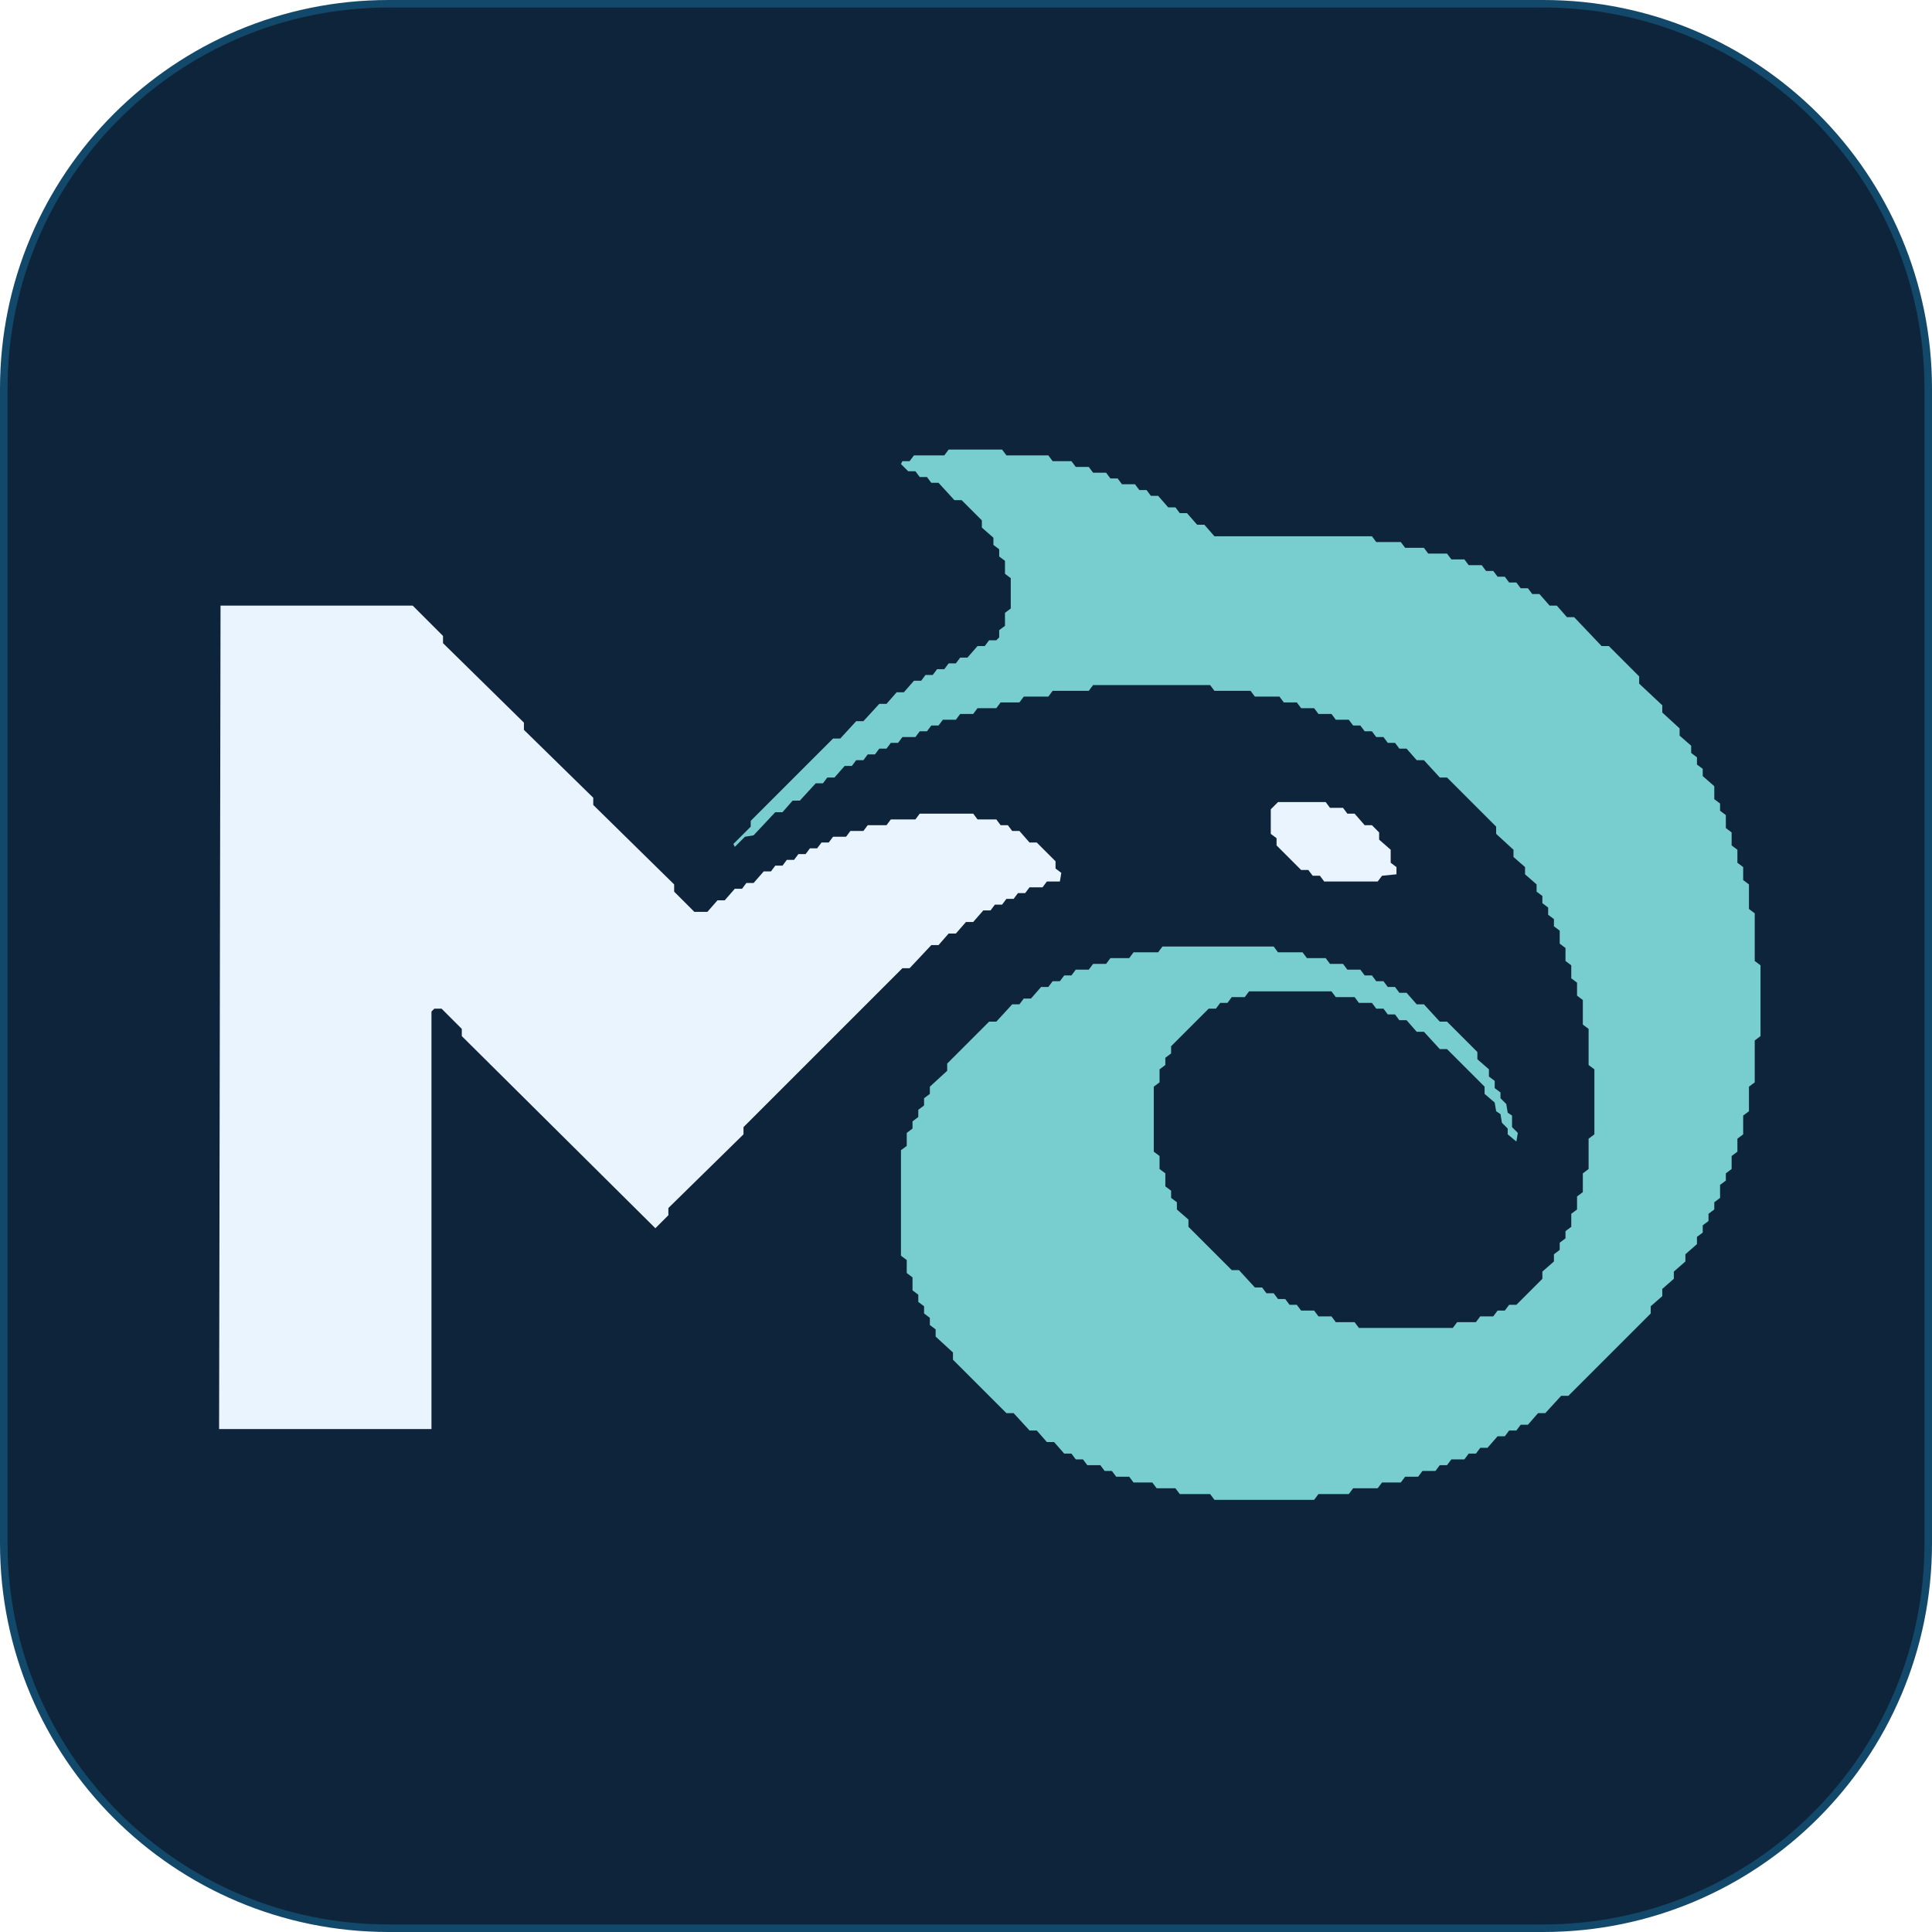
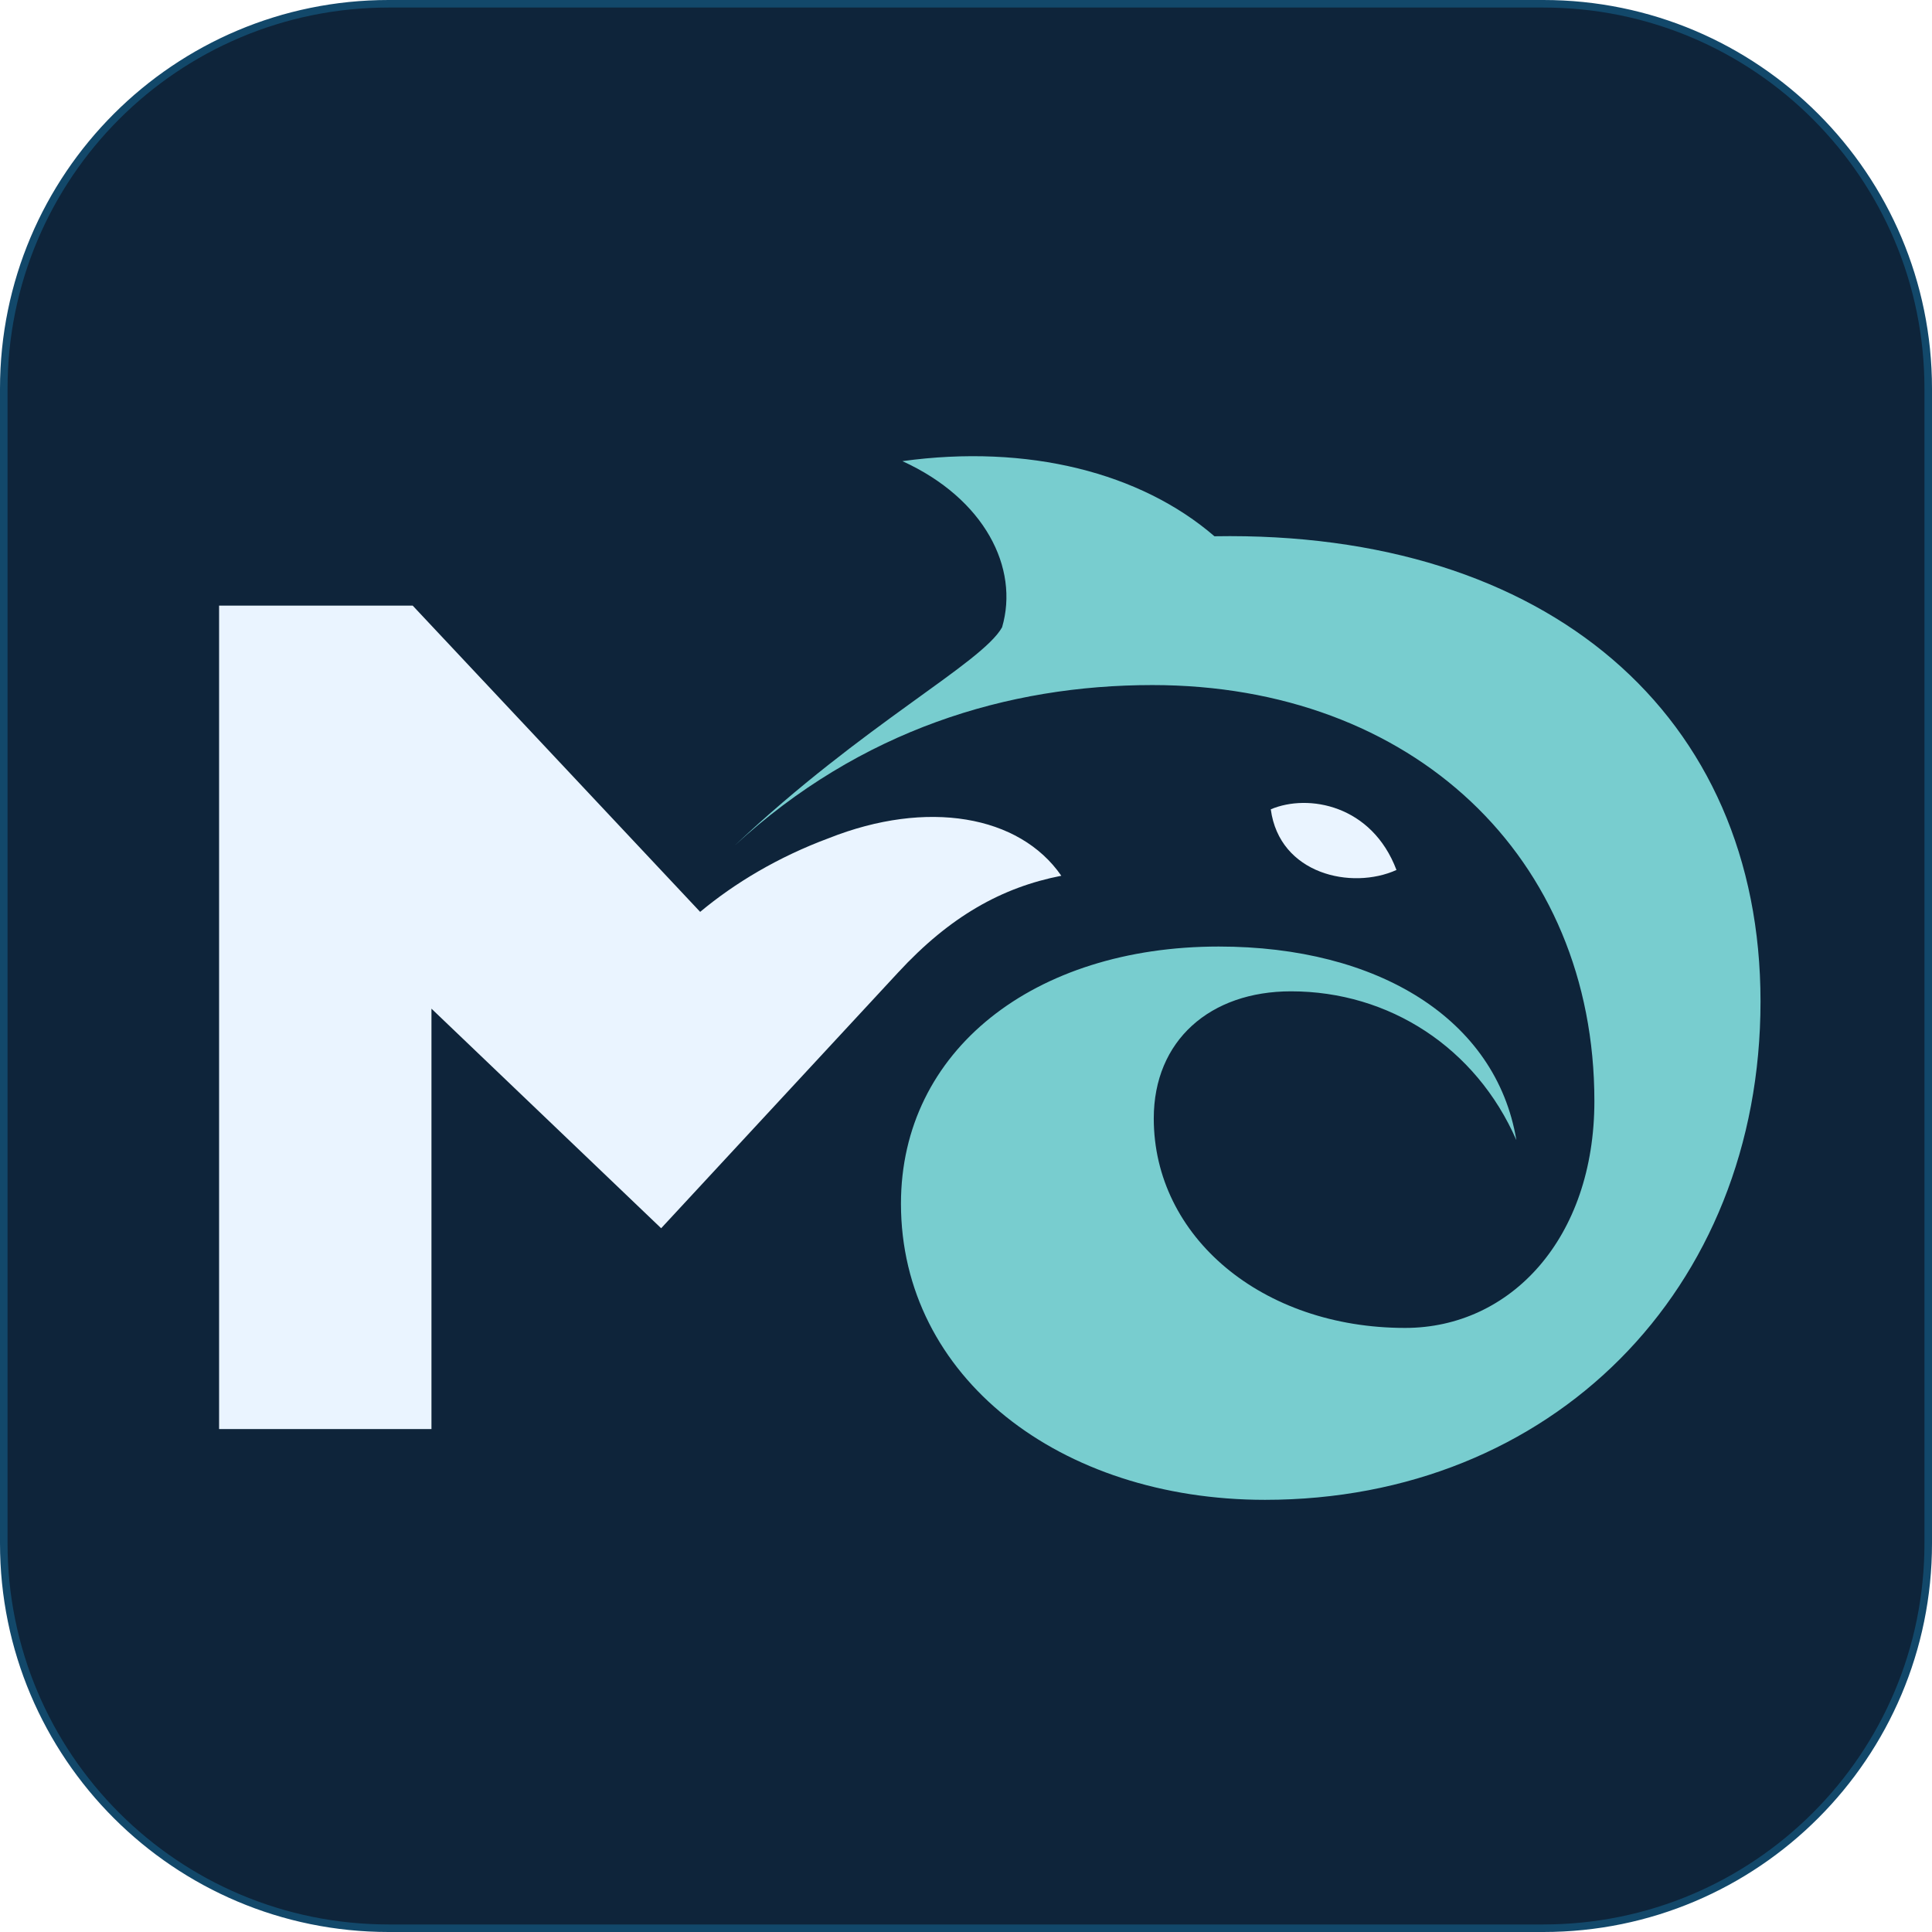
<svg xmlns="http://www.w3.org/2000/svg" viewBox="0 0 1024 1024" width="1024" height="1024">
  <rect x="2" y="2" width="1020" height="1020" rx="204" fill="#0E243A" stroke="#12486A" stroke-width="4" />
  <g transform="translate(110.000 232.166) scale(3.062731) translate(-16 -14)">
-     <path d="M 200.00,78.25 L 200.00,82.50 L 201.00,83.25 L 201.00,84.50 L 205.25,88.75 L 206.50,88.75 L 207.25,89.75 L 208.50,89.75 L 209.25,90.75 L 218.50,90.75 L 219.25,89.75 L 221.75,89.50 L 221.75,88.25 L 220.75,87.50 L 220.75,85.25 L 218.75,83.50 L 218.75,82.25 L 217.50,81.00 L 216.25,81.00 L 214.50,79.00 L 213.25,79.00 L 212.50,78.00 L 210.25,78.00 L 209.50,77.00 L 201.25,77.00 Z M 18.00,185.50 L 54.75,185.50 L 54.75,113.25 L 55.25,112.75 L 56.50,112.75 L 60.00,116.25 L 60.00,117.50 L 93.50,150.75 L 95.75,148.50 L 95.75,147.25 L 108.75,134.50 L 108.75,133.25 L 136.25,105.75 L 137.50,105.75 L 141.25,101.75 L 142.50,101.75 L 144.25,99.75 L 145.50,99.75 L 147.25,97.75 L 148.50,97.75 L 150.25,95.75 L 151.50,95.75 L 152.25,94.75 L 153.50,94.75 L 154.25,93.75 L 155.50,93.75 L 156.25,92.75 L 157.50,92.75 L 158.25,91.75 L 160.50,91.75 L 161.25,90.75 L 163.50,90.75 L 163.75,89.25 L 162.75,88.50 L 162.75,87.25 L 159.50,84.00 L 158.25,84.00 L 156.50,82.00 L 155.25,82.00 L 154.50,81.00 L 153.25,81.00 L 152.50,80.00 L 149.25,80.00 L 148.50,79.00 L 139.25,79.00 L 138.50,80.00 L 134.25,80.00 L 133.50,81.00 L 130.25,81.00 L 129.50,82.00 L 127.25,82.00 L 126.50,83.00 L 124.25,83.00 L 123.50,84.00 L 122.25,84.00 L 121.50,85.00 L 120.25,85.00 L 119.50,86.00 L 118.25,86.00 L 117.50,87.00 L 116.25,87.00 L 115.50,88.00 L 114.25,88.00 L 113.50,89.00 L 112.25,89.00 L 110.50,91.00 L 109.25,91.00 L 108.50,92.00 L 107.25,92.00 L 105.50,94.00 L 104.25,94.00 L 102.50,96.00 L 100.25,96.00 L 96.75,92.50 L 96.75,91.25 L 82.75,77.50 L 82.75,76.25 L 70.75,64.50 L 70.75,63.25 L 56.75,49.50 L 56.75,48.25 L 51.50,43.00 L 18.25,43.00 Z" fill="#EAF4FF" />
-     <path d="M 136.25,18.00 L 136.00,18.50 L 137.25,19.75 L 138.50,19.75 L 139.25,20.75 L 140.50,20.75 L 141.25,21.75 L 142.50,21.75 L 145.25,24.75 L 146.50,24.75 L 150.00,28.25 L 150.00,29.50 L 152.00,31.25 L 152.00,32.50 L 153.00,33.25 L 153.00,34.50 L 154.00,35.25 L 154.00,37.50 L 155.00,38.25 L 155.00,43.50 L 154.00,44.25 L 154.00,46.50 L 153.00,47.25 L 153.00,48.50 L 152.50,49.00 L 151.25,49.00 L 150.50,50.00 L 149.25,50.00 L 147.50,52.00 L 146.25,52.00 L 145.50,53.00 L 144.25,53.00 L 143.50,54.00 L 142.25,54.00 L 141.50,55.00 L 140.25,55.00 L 139.50,56.00 L 138.25,56.00 L 136.50,58.00 L 135.25,58.00 L 133.50,60.00 L 132.25,60.00 L 129.50,63.00 L 128.25,63.00 L 125.50,66.00 L 124.25,66.00 L 110.00,80.25 L 110.00,81.25 L 107.00,84.25 L 107.25,84.75 L 109.00,83.00 L 110.50,82.75 L 114.25,78.75 L 115.50,78.75 L 117.25,76.75 L 118.50,76.75 L 121.25,73.75 L 122.50,73.75 L 123.25,72.75 L 124.50,72.75 L 126.25,70.75 L 127.50,70.75 L 128.25,69.75 L 129.50,69.75 L 130.25,68.75 L 131.50,68.75 L 132.25,67.75 L 133.50,67.75 L 134.25,66.75 L 135.50,66.75 L 136.25,65.75 L 138.50,65.75 L 139.25,64.75 L 140.50,64.75 L 141.25,63.75 L 142.50,63.75 L 143.25,62.75 L 145.50,62.75 L 146.25,61.75 L 148.50,61.75 L 149.25,60.75 L 152.50,60.75 L 153.25,59.75 L 156.50,59.75 L 157.25,58.75 L 161.50,58.75 L 162.25,57.75 L 168.50,57.75 L 169.25,56.75 L 189.50,56.75 L 190.25,57.75 L 196.50,57.75 L 197.25,58.75 L 201.50,58.75 L 202.25,59.75 L 204.50,59.75 L 205.25,60.75 L 207.50,60.75 L 208.25,61.75 L 210.50,61.75 L 211.25,62.75 L 213.50,62.75 L 214.25,63.75 L 215.50,63.75 L 216.25,64.75 L 217.50,64.75 L 218.25,65.75 L 219.50,65.75 L 220.25,66.75 L 221.50,66.75 L 222.25,67.75 L 223.50,67.75 L 225.25,69.75 L 226.50,69.75 L 229.25,72.75 L 230.50,72.75 L 239.00,81.25 L 239.00,82.50 L 242.00,85.25 L 242.00,86.50 L 244.00,88.25 L 244.00,89.50 L 246.00,91.25 L 246.00,92.50 L 247.00,93.25 L 247.00,94.50 L 248.00,95.25 L 248.00,96.50 L 249.00,97.25 L 249.00,98.50 L 250.00,99.25 L 250.00,101.50 L 251.00,102.25 L 251.00,104.50 L 252.00,105.25 L 252.00,107.50 L 253.00,108.25 L 253.00,110.50 L 254.00,111.25 L 254.00,115.50 L 255.00,116.25 L 255.00,122.50 L 256.00,123.25 L 256.00,134.50 L 255.00,135.25 L 255.00,140.50 L 254.00,141.25 L 254.00,144.50 L 253.00,145.25 L 253.00,147.50 L 252.00,148.25 L 252.00,150.50 L 251.00,151.25 L 251.00,152.50 L 250.00,153.25 L 250.00,154.50 L 249.00,155.25 L 249.00,156.50 L 247.00,158.25 L 247.00,159.50 L 242.50,164.00 L 241.25,164.00 L 240.50,165.00 L 239.25,165.00 L 238.50,166.00 L 236.25,166.00 L 235.50,167.00 L 232.25,167.00 L 231.50,168.00 L 215.25,168.00 L 214.50,167.00 L 211.25,167.00 L 210.50,166.00 L 208.25,166.00 L 207.50,165.00 L 205.25,165.00 L 204.50,164.00 L 203.25,164.00 L 202.50,163.00 L 201.25,163.00 L 200.50,162.00 L 199.25,162.00 L 198.50,161.00 L 197.25,161.00 L 194.50,158.00 L 193.25,158.00 L 185.75,150.50 L 185.75,149.25 L 183.75,147.50 L 183.75,146.25 L 182.75,145.50 L 182.75,144.25 L 181.75,143.50 L 181.75,141.25 L 180.75,140.50 L 180.75,138.25 L 179.75,137.50 L 179.75,126.25 L 180.75,125.50 L 180.75,123.25 L 181.75,122.50 L 181.75,121.25 L 182.75,120.50 L 182.75,119.25 L 189.25,112.75 L 190.50,112.75 L 191.25,111.75 L 192.50,111.75 L 193.25,110.75 L 195.50,110.75 L 196.25,109.75 L 210.50,109.75 L 211.25,110.75 L 214.50,110.75 L 215.25,111.75 L 217.50,111.75 L 218.25,112.75 L 219.50,112.75 L 220.25,113.75 L 221.50,113.75 L 222.25,114.75 L 223.50,114.75 L 225.25,116.75 L 226.50,116.75 L 229.25,119.75 L 230.50,119.75 L 237.00,126.25 L 237.00,127.50 L 238.75,129.00 L 239.00,130.50 L 239.75,131.00 L 240.00,132.50 L 241.00,133.50 L 241.00,134.50 L 242.50,135.75 L 242.75,134.25 L 241.75,133.25 L 241.75,131.25 L 241.00,130.75 L 240.75,129.25 L 239.75,128.25 L 239.75,127.25 L 238.75,126.50 L 238.75,125.25 L 237.75,124.50 L 237.75,123.25 L 235.75,121.50 L 235.75,120.25 L 230.50,115.00 L 229.25,115.00 L 226.50,112.00 L 225.25,112.00 L 223.50,110.00 L 222.25,110.00 L 221.50,109.00 L 220.25,109.00 L 219.50,108.00 L 218.25,108.00 L 217.50,107.00 L 216.25,107.00 L 215.50,106.00 L 213.25,106.00 L 212.50,105.00 L 210.25,105.00 L 209.50,104.00 L 206.25,104.00 L 205.50,103.00 L 201.25,103.00 L 200.50,102.00 L 181.25,102.00 L 180.50,103.00 L 176.25,103.00 L 175.50,104.00 L 172.25,104.00 L 171.50,105.00 L 169.25,105.00 L 168.50,106.00 L 166.25,106.00 L 165.50,107.00 L 164.25,107.00 L 163.50,108.00 L 162.25,108.00 L 161.50,109.00 L 160.25,109.00 L 158.50,111.00 L 157.25,111.00 L 156.50,112.00 L 155.25,112.00 L 152.50,115.00 L 151.25,115.00 L 144.00,122.25 L 144.00,123.50 L 141.00,126.25 L 141.00,127.50 L 140.00,128.25 L 140.00,129.50 L 139.00,130.25 L 139.00,131.50 L 138.00,132.25 L 138.00,133.50 L 137.00,134.25 L 137.00,136.50 L 136.00,137.25 L 136.00,155.50 L 137.00,156.25 L 137.00,158.50 L 138.00,159.25 L 138.00,161.50 L 139.00,162.25 L 139.00,163.50 L 140.00,164.25 L 140.00,165.50 L 141.00,166.25 L 141.00,167.50 L 142.00,168.25 L 142.00,169.50 L 145.00,172.25 L 145.00,173.50 L 154.25,182.75 L 155.50,182.75 L 158.25,185.75 L 159.50,185.75 L 161.25,187.75 L 162.50,187.75 L 164.25,189.75 L 165.50,189.75 L 166.25,190.75 L 167.50,190.75 L 168.25,191.75 L 170.50,191.75 L 171.25,192.75 L 172.50,192.75 L 173.25,193.75 L 175.50,193.75 L 176.25,194.75 L 179.50,194.75 L 180.25,195.75 L 183.50,195.75 L 184.25,196.75 L 189.50,196.75 L 190.25,197.75 L 207.50,197.75 L 208.25,196.75 L 213.50,196.75 L 214.25,195.75 L 218.50,195.75 L 219.25,194.75 L 222.50,194.75 L 223.25,193.75 L 225.50,193.75 L 226.25,192.75 L 228.50,192.75 L 229.25,191.75 L 230.50,191.75 L 231.25,190.75 L 233.50,190.75 L 234.25,189.75 L 235.50,189.75 L 236.25,188.75 L 237.50,188.75 L 239.25,186.75 L 240.50,186.75 L 241.25,185.75 L 242.50,185.75 L 243.25,184.75 L 244.50,184.75 L 246.25,182.75 L 247.50,182.75 L 250.25,179.75 L 251.50,179.75 L 265.75,165.50 L 265.75,164.25 L 267.75,162.50 L 267.75,161.25 L 269.75,159.50 L 269.75,158.25 L 271.75,156.50 L 271.75,155.25 L 273.75,153.50 L 273.75,152.25 L 274.75,151.50 L 274.75,150.25 L 275.75,149.50 L 275.75,148.25 L 276.75,147.50 L 276.75,146.25 L 277.75,145.50 L 277.75,143.25 L 278.75,142.50 L 278.75,141.25 L 279.75,140.50 L 279.75,138.25 L 280.75,137.50 L 280.75,135.25 L 281.75,134.50 L 281.75,131.25 L 282.75,130.50 L 282.75,126.25 L 283.75,125.50 L 283.75,118.25 L 284.75,117.50 L 284.75,105.25 L 283.75,104.50 L 283.75,96.25 L 282.75,95.50 L 282.75,91.25 L 281.75,90.50 L 281.75,88.25 L 280.75,87.50 L 280.75,85.25 L 279.75,84.50 L 279.75,82.25 L 278.75,81.50 L 278.75,79.25 L 277.75,78.50 L 277.75,77.25 L 276.75,76.50 L 276.75,74.25 L 274.75,72.50 L 274.75,71.25 L 273.75,70.50 L 273.75,69.25 L 272.75,68.50 L 272.75,67.25 L 270.75,65.50 L 270.75,64.25 L 267.75,61.50 L 267.75,60.25 L 263.75,56.50 L 263.75,55.25 L 258.50,50.00 L 257.25,50.00 L 252.50,45.00 L 251.25,45.00 L 249.50,43.00 L 248.25,43.00 L 246.50,41.00 L 245.25,41.00 L 244.50,40.00 L 243.25,40.00 L 242.50,39.00 L 241.25,39.00 L 240.50,38.00 L 239.25,38.00 L 238.50,37.00 L 237.25,37.00 L 236.50,36.00 L 234.25,36.00 L 233.50,35.00 L 231.25,35.00 L 230.50,34.00 L 227.25,34.00 L 226.50,33.00 L 223.25,33.00 L 222.50,32.00 L 218.25,32.00 L 217.50,31.00 L 190.25,31.00 L 188.50,29.00 L 187.25,29.00 L 185.50,27.00 L 184.25,27.00 L 183.50,26.00 L 182.25,26.00 L 180.50,24.00 L 179.25,24.00 L 178.50,23.00 L 177.25,23.00 L 176.50,22.00 L 174.25,22.00 L 173.50,21.00 L 172.25,21.00 L 171.50,20.00 L 169.25,20.00 L 168.50,19.00 L 166.25,19.00 L 165.50,18.00 L 162.25,18.00 L 161.50,17.00 L 154.25,17.00 L 153.50,16.00 L 144.25,16.00 L 143.50,17.00 L 138.25,17.00 L 137.50,18.00 Z" fill="#78CDCF" />
+     <path d="M 200.00,78.25 C 206.50,75.50 217.50,77.50 221.75,88.75 C 214.00,92.25 201.50,89.50 200.00,78.25 Z M 18.00,185.50 L 54.75,185.50 L 54.75,112.75 L 94.50,150.75 L 135.50,106.50 C 144.50,96.75 153.50,91.75 163.75,89.75 C 156.50,79.25 140.50,76.50 123.50,83.25 C 114.75,86.50 107.25,91.00 101.25,96.00 L 51.50,43.00 L 18.00,43.00 Z" fill="#EAF4FF" />
+     <path d="M 136.25,18.00 C 150.50,24.50 156.50,36.50 153.50,46.75 C 150.00,53.00 129.50,63.50 107.25,84.50 C 129.00,64.50 154.50,56.75 179.50,56.75 C 224.50,56.75 256.00,86.50 256.00,128.75 C 256.00,152.50 241.50,168.00 223.25,168.00 C 198.50,168.00 179.75,152.25 179.75,131.75 C 179.75,118.25 189.50,109.75 203.50,109.75 C 220.50,109.75 235.50,119.50 242.50,135.50 C 239.00,114.50 218.50,102.00 191.00,102.00 C 159.00,102.00 136.00,120.00 136.00,146.50 C 136.00,176.50 163.50,197.75 199.00,197.75 C 248.50,197.75 284.75,161.50 284.75,111.50 C 284.75,62.00 248.00,30.00 190.25,31.00 C 177.50,20.00 158.00,15.00 136.25,18.00 Z" fill="#78CDCF" />
  </g>
</svg>
